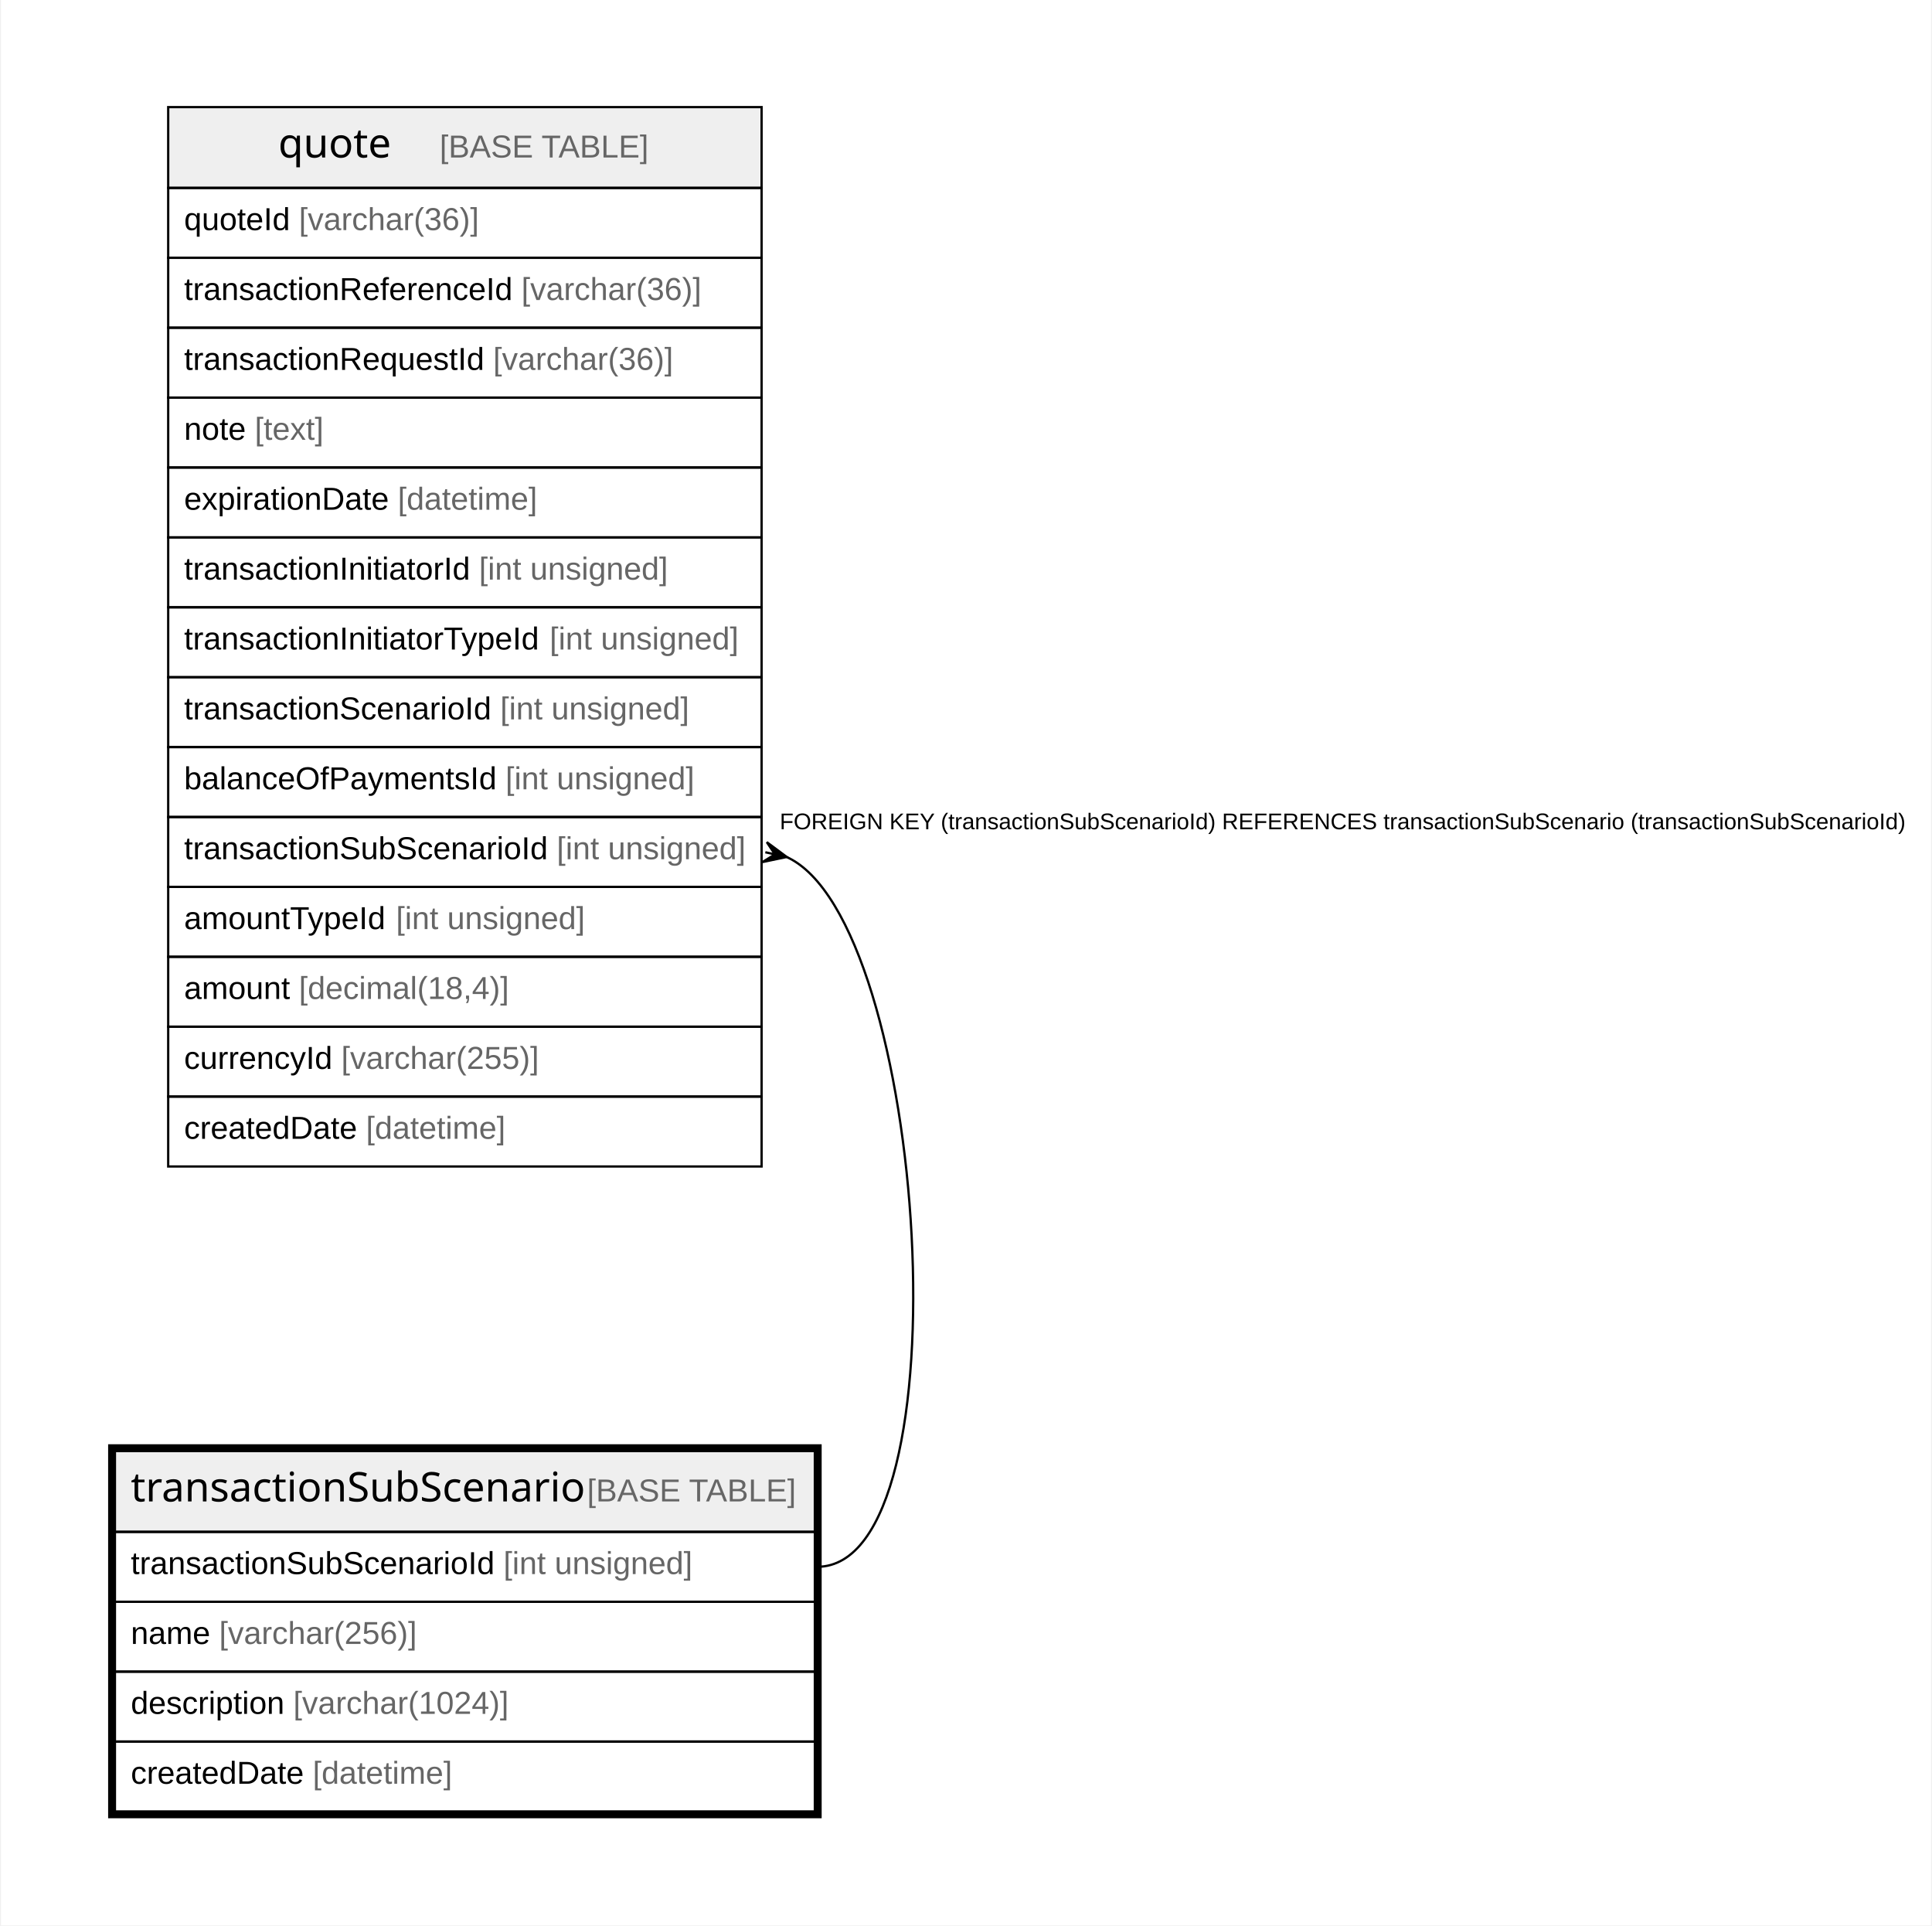
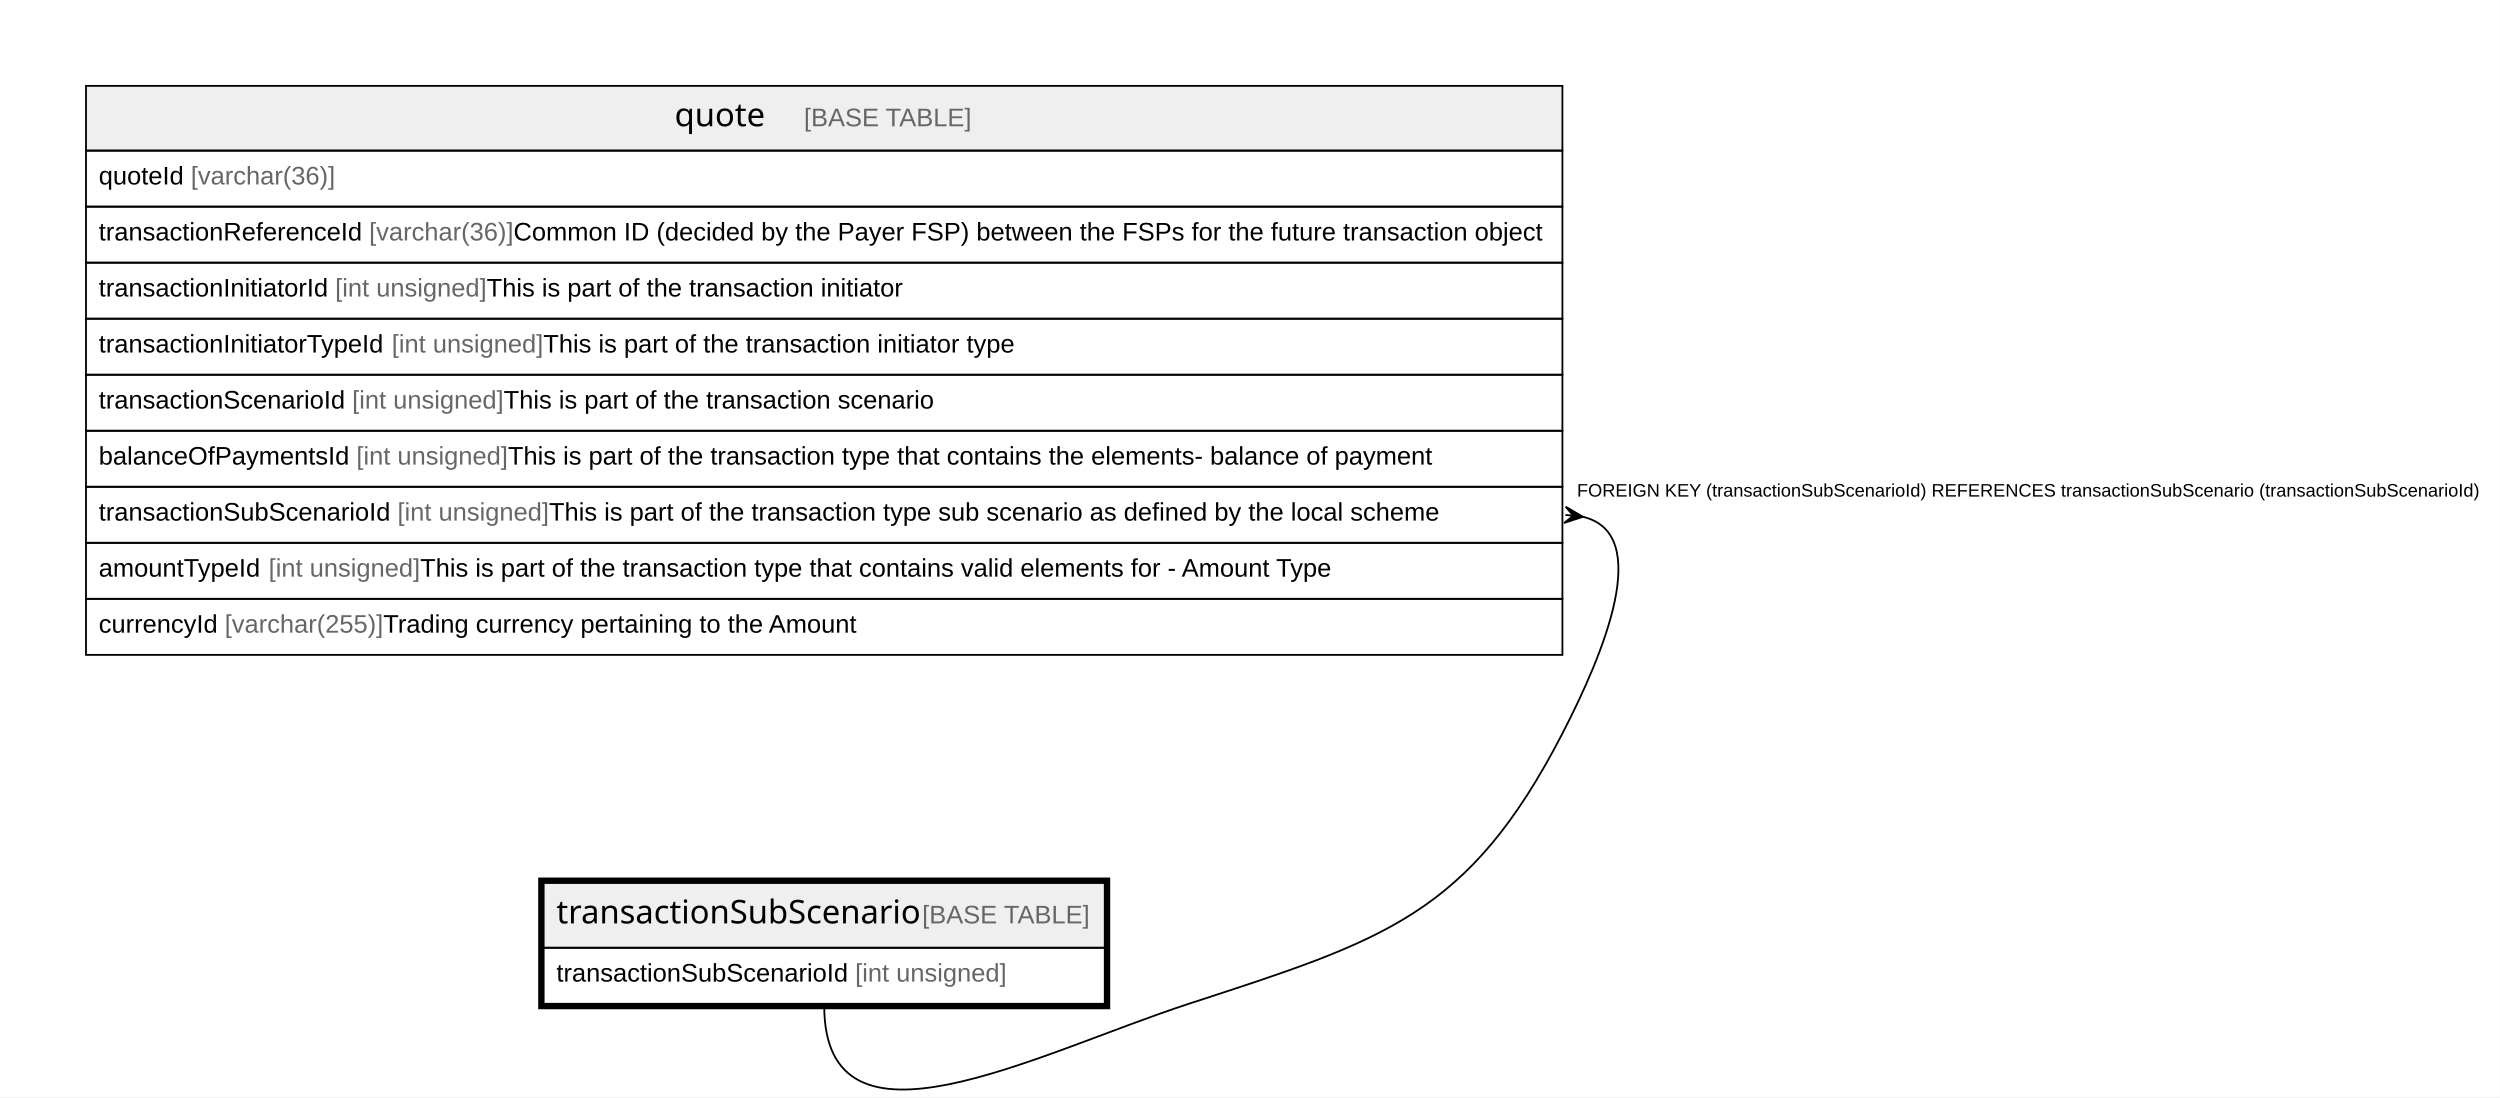
- <svg xmlns="http://www.w3.org/2000/svg" width="851pt" height="848pt" viewBox="0.00 0.00 850.50 848.40">
-   <g id="graph0" class="graph" transform="scale(1 1) rotate(0) translate(4 844.4)">
-     <polygon fill="white" stroke="none" points="-4,4 -4,-844.4 846.5,-844.4 846.5,4 -4,4" />
+ <svg xmlns="http://www.w3.org/2000/svg" width="1374pt" height="603pt" viewBox="0.00 0.00 1374.14 603.13">
+   <g id="graph0" class="graph" transform="scale(1 1) rotate(0) translate(4 599.13)">
+     <polygon fill="white" stroke="none" points="-4,4 -4,-599.13 1370.14,-599.13 1370.14,4 -4,4" />
    <g id="node1" class="node">
-       <polygon fill="#efefef" stroke="none" points="46.2,-169.4 46.2,-205 354.64,-205 354.64,-169.4 46.2,-169.4" />
-       <polygon fill="none" stroke="black" points="46.2,-169.4 46.2,-205 354.64,-205 354.64,-169.4 46.2,-169.4" />
-       <text text-anchor="start" x="53.2" y="-182.8" font-family="Arial Bold" font-size="18.00">transactionSubScenario</text>
-       <text text-anchor="start" x="223.15" y="-182.8" font-family="Arial" font-size="14.00">    </text>
-       <text text-anchor="start" x="254.27" y="-182.8" font-family="Arial" font-size="14.00" fill="#666666">[BASE TABLE]</text>
-       <polygon fill="none" stroke="black" points="46.2,-138.6 46.2,-169.4 354.64,-169.4 354.64,-138.6 46.2,-138.6" />
-       <text text-anchor="start" x="53.2" y="-150.8" font-family="Arial" font-size="14.00">transactionSubScenarioId </text>
-       <text text-anchor="start" x="217.41" y="-150.8" font-family="Arial" font-size="14.00" fill="#666666">[int unsigned]</text>
-       <polygon fill="none" stroke="black" points="46.2,-107.8 46.2,-138.6 354.64,-138.6 354.64,-107.8 46.2,-107.8" />
-       <text text-anchor="start" x="53.2" y="-120" font-family="Arial" font-size="14.00">name </text>
-       <text text-anchor="start" x="92.11" y="-120" font-family="Arial" font-size="14.00" fill="#666666">[varchar(256)]</text>
-       <polygon fill="none" stroke="black" points="46.2,-77 46.2,-107.8 354.64,-107.8 354.64,-77 46.2,-77" />
-       <text text-anchor="start" x="53.2" y="-89.2" font-family="Arial" font-size="14.00">description </text>
-       <text text-anchor="start" x="124.79" y="-89.2" font-family="Arial" font-size="14.00" fill="#666666">[varchar(1024)]</text>
-       <polygon fill="none" stroke="black" points="46.2,-46.2 46.2,-77 354.64,-77 354.64,-46.2 46.2,-46.2" />
-       <text text-anchor="start" x="53.2" y="-58.4" font-family="Arial" font-size="14.00">createdDate </text>
-       <text text-anchor="start" x="133.36" y="-58.4" font-family="Arial" font-size="14.00" fill="#666666">[datetime]</text>
-       <polygon fill="none" stroke="black" stroke-width="3" points="44.7,-44.7 44.7,-206.5 356.14,-206.5 356.14,-44.7 44.7,-44.7" />
+       <polygon fill="#efefef" stroke="none" points="294.78,-78.13 294.78,-113.73 603.23,-113.73 603.23,-78.13 294.78,-78.13" />
+       <polygon fill="none" stroke="black" points="294.78,-78.13 294.78,-113.73 603.23,-113.73 603.23,-78.13 294.78,-78.13" />
+       <text text-anchor="start" x="301.78" y="-91.53" font-family="Arial Bold" font-size="18.00">transactionSubScenario</text>
+       <text text-anchor="start" x="471.74" y="-91.53" font-family="Arial" font-size="14.00">    </text>
+       <text text-anchor="start" x="502.85" y="-91.53" font-family="Arial" font-size="14.00" fill="#666666">[BASE TABLE]</text>
+       <polygon fill="none" stroke="black" points="294.78,-47.33 294.78,-78.13 603.23,-78.13 603.23,-47.33 294.78,-47.33" />
+       <text text-anchor="start" x="301.78" y="-59.53" font-family="Arial" font-size="14.00">transactionSubScenarioId </text>
+       <text text-anchor="start" x="466" y="-59.53" font-family="Arial" font-size="14.00" fill="#666666">[int unsigned]</text>
+       <polygon fill="none" stroke="black" stroke-width="3" points="293.28,-45.83 293.28,-115.23 604.73,-115.23 604.73,-45.83 293.28,-45.83" />
    </g>
    <g id="node2" class="node">
-       <polygon fill="#efefef" stroke="none" points="69.67,-761.6 69.67,-797.2 331.17,-797.2 331.17,-761.6 69.67,-761.6" />
-       <polygon fill="none" stroke="black" points="69.67,-761.6 69.67,-797.2 331.17,-797.2 331.17,-761.6 69.67,-761.6" />
-       <text text-anchor="start" x="118.18" y="-775" font-family="Arial Bold" font-size="18.00">quote</text>
-       <text text-anchor="start" x="158.17" y="-775" font-family="Arial" font-size="14.00">    </text>
-       <text text-anchor="start" x="189.29" y="-775" font-family="Arial" font-size="14.00" fill="#666666">[BASE TABLE]</text>
-       <polygon fill="none" stroke="black" points="69.67,-730.8 69.67,-761.6 331.17,-761.6 331.17,-730.8 69.67,-730.8" />
-       <text text-anchor="start" x="76.67" y="-743" font-family="Arial" font-size="14.00">quoteId </text>
-       <text text-anchor="start" x="127.27" y="-743" font-family="Arial" font-size="14.00" fill="#666666">[varchar(36)]</text>
-       <polygon fill="none" stroke="black" points="69.67,-700 69.67,-730.8 331.17,-730.8 331.17,-700 69.67,-700" />
-       <text text-anchor="start" x="76.67" y="-712.2" font-family="Arial" font-size="14.00">transactionReferenceId </text>
-       <text text-anchor="start" x="225.31" y="-712.2" font-family="Arial" font-size="14.00" fill="#666666">[varchar(36)]</text>
-       <polygon fill="none" stroke="black" points="69.67,-669.2 69.67,-700 331.17,-700 331.17,-669.2 69.67,-669.2" />
-       <text text-anchor="start" x="76.67" y="-681.4" font-family="Arial" font-size="14.00">transactionRequestId </text>
-       <text text-anchor="start" x="212.87" y="-681.4" font-family="Arial" font-size="14.00" fill="#666666">[varchar(36)]</text>
-       <polygon fill="none" stroke="black" points="69.67,-638.4 69.67,-669.2 331.17,-669.2 331.17,-638.4 69.67,-638.4" />
-       <text text-anchor="start" x="76.67" y="-650.6" font-family="Arial" font-size="14.00">note </text>
-       <text text-anchor="start" x="107.81" y="-650.6" font-family="Arial" font-size="14.00" fill="#666666">[text]</text>
-       <polygon fill="none" stroke="black" points="69.67,-607.6 69.67,-638.4 331.17,-638.4 331.17,-607.6 69.67,-607.6" />
-       <text text-anchor="start" x="76.67" y="-619.8" font-family="Arial" font-size="14.00">expirationDate </text>
-       <text text-anchor="start" x="170.84" y="-619.8" font-family="Arial" font-size="14.00" fill="#666666">[datetime]</text>
-       <polygon fill="none" stroke="black" points="69.67,-576.8 69.67,-607.6 331.17,-607.6 331.17,-576.8 69.67,-576.8" />
-       <text text-anchor="start" x="76.67" y="-589" font-family="Arial" font-size="14.00">transactionInitiatorId </text>
-       <text text-anchor="start" x="206.63" y="-589" font-family="Arial" font-size="14.00" fill="#666666">[int unsigned]</text>
-       <polygon fill="none" stroke="black" points="69.67,-546 69.67,-576.8 331.17,-576.8 331.17,-546 69.67,-546" />
-       <text text-anchor="start" x="76.67" y="-558.2" font-family="Arial" font-size="14.00">transactionInitiatorTypeId </text>
-       <text text-anchor="start" x="237.76" y="-558.2" font-family="Arial" font-size="14.00" fill="#666666">[int unsigned]</text>
-       <polygon fill="none" stroke="black" points="69.67,-515.2 69.67,-546 331.17,-546 331.17,-515.2 69.67,-515.2" />
-       <text text-anchor="start" x="76.67" y="-527.4" font-family="Arial" font-size="14.00">transactionScenarioId </text>
-       <text text-anchor="start" x="215.98" y="-527.4" font-family="Arial" font-size="14.00" fill="#666666">[int unsigned]</text>
-       <polygon fill="none" stroke="black" points="69.67,-484.4 69.67,-515.2 331.17,-515.2 331.17,-484.4 69.67,-484.4" />
-       <text text-anchor="start" x="76.67" y="-496.6" font-family="Arial" font-size="14.00">balanceOfPaymentsId </text>
-       <text text-anchor="start" x="218.31" y="-496.6" font-family="Arial" font-size="14.00" fill="#666666">[int unsigned]</text>
-       <polygon fill="none" stroke="black" points="69.67,-453.6 69.67,-484.4 331.17,-484.4 331.17,-453.6 69.67,-453.6" />
-       <text text-anchor="start" x="76.67" y="-465.8" font-family="Arial" font-size="14.00">transactionSubScenarioId </text>
-       <text text-anchor="start" x="240.89" y="-465.8" font-family="Arial" font-size="14.00" fill="#666666">[int unsigned]</text>
-       <polygon fill="none" stroke="black" points="69.67,-422.8 69.67,-453.6 331.17,-453.6 331.17,-422.8 69.67,-422.8" />
-       <text text-anchor="start" x="76.67" y="-435" font-family="Arial" font-size="14.00">amountTypeId </text>
-       <text text-anchor="start" x="170.06" y="-435" font-family="Arial" font-size="14.00" fill="#666666">[int unsigned]</text>
-       <polygon fill="none" stroke="black" points="69.67,-392 69.67,-422.8 331.17,-422.8 331.17,-392 69.67,-392" />
-       <text text-anchor="start" x="76.67" y="-404.2" font-family="Arial" font-size="14.00">amount </text>
-       <text text-anchor="start" x="127.26" y="-404.2" font-family="Arial" font-size="14.00" fill="#666666">[decimal(18,4)]</text>
-       <polygon fill="none" stroke="black" points="69.67,-361.2 69.67,-392 331.17,-392 331.17,-361.2 69.67,-361.2" />
-       <text text-anchor="start" x="76.67" y="-373.4" font-family="Arial" font-size="14.00">currencyId </text>
-       <text text-anchor="start" x="145.92" y="-373.4" font-family="Arial" font-size="14.00" fill="#666666">[varchar(255)]</text>
-       <polygon fill="none" stroke="black" points="69.67,-330.4 69.67,-361.2 331.17,-361.2 331.17,-330.4 69.67,-330.4" />
-       <text text-anchor="start" x="76.67" y="-342.6" font-family="Arial" font-size="14.00">createdDate </text>
-       <text text-anchor="start" x="156.83" y="-342.6" font-family="Arial" font-size="14.00" fill="#666666">[datetime]</text>
+       <polygon fill="#efefef" stroke="none" points="43.2,-516.33 43.2,-551.93 854.81,-551.93 854.81,-516.33 43.2,-516.33" />
+       <polygon fill="none" stroke="black" points="43.2,-516.33 43.2,-551.93 854.81,-551.93 854.81,-516.33 43.2,-516.33" />
+       <text text-anchor="start" x="366.77" y="-529.73" font-family="Arial Bold" font-size="18.00">quote</text>
+       <text text-anchor="start" x="406.76" y="-529.73" font-family="Arial" font-size="14.00">    </text>
+       <text text-anchor="start" x="437.87" y="-529.73" font-family="Arial" font-size="14.00" fill="#666666">[BASE TABLE]</text>
+       <polygon fill="none" stroke="black" points="43.2,-485.53 43.2,-516.33 854.81,-516.33 854.81,-485.53 43.2,-485.53" />
+       <text text-anchor="start" x="50.2" y="-497.73" font-family="Arial" font-size="14.00">quoteId </text>
+       <text text-anchor="start" x="100.8" y="-497.73" font-family="Arial" font-size="14.00" fill="#666666">[varchar(36)]</text>
+       <polygon fill="none" stroke="black" points="43.2,-454.73 43.2,-485.53 854.81,-485.53 854.81,-454.73 43.2,-454.73" />
+       <text text-anchor="start" x="50.2" y="-466.93" font-family="Arial" font-size="14.00">transactionReferenceId </text>
+       <text text-anchor="start" x="198.84" y="-466.93" font-family="Arial" font-size="14.00" fill="#666666">[varchar(36)]</text>
+       <text text-anchor="start" x="278.2" y="-466.93" font-family="Arial" font-size="14.00"> Common ID (decided by the Payer FSP) between the FSPs for the future transaction object</text>
+       <polygon fill="none" stroke="black" points="43.2,-423.93 43.2,-454.73 854.81,-454.73 854.81,-423.93 43.2,-423.93" />
+       <text text-anchor="start" x="50.2" y="-436.13" font-family="Arial" font-size="14.00">transactionInitiatorId </text>
+       <text text-anchor="start" x="180.16" y="-436.13" font-family="Arial" font-size="14.00" fill="#666666">[int unsigned]</text>
+       <text text-anchor="start" x="263.44" y="-436.13" font-family="Arial" font-size="14.00"> This is part of the transaction initiator</text>
+       <polygon fill="none" stroke="black" points="43.2,-393.13 43.2,-423.93 854.81,-423.93 854.81,-393.13 43.2,-393.13" />
+       <text text-anchor="start" x="50.2" y="-405.33" font-family="Arial" font-size="14.00">transactionInitiatorTypeId </text>
+       <text text-anchor="start" x="211.28" y="-405.33" font-family="Arial" font-size="14.00" fill="#666666">[int unsigned]</text>
+       <text text-anchor="start" x="294.56" y="-405.33" font-family="Arial" font-size="14.00"> This is part of the transaction initiator type</text>
+       <polygon fill="none" stroke="black" points="43.2,-362.33 43.2,-393.13 854.81,-393.13 854.81,-362.33 43.2,-362.33" />
+       <text text-anchor="start" x="50.2" y="-374.53" font-family="Arial" font-size="14.00">transactionScenarioId </text>
+       <text text-anchor="start" x="189.5" y="-374.53" font-family="Arial" font-size="14.00" fill="#666666">[int unsigned]</text>
+       <text text-anchor="start" x="272.78" y="-374.53" font-family="Arial" font-size="14.00"> This is part of the transaction scenario</text>
+       <polygon fill="none" stroke="black" points="43.2,-331.53 43.2,-362.33 854.81,-362.33 854.81,-331.53 43.2,-331.53" />
+       <text text-anchor="start" x="50.2" y="-343.73" font-family="Arial" font-size="14.00">balanceOfPaymentsId </text>
+       <text text-anchor="start" x="191.83" y="-343.73" font-family="Arial" font-size="14.00" fill="#666666">[int unsigned]</text>
+       <text text-anchor="start" x="275.12" y="-343.73" font-family="Arial" font-size="14.00"> This is part of the transaction type that contains the elements- balance of payment</text>
+       <polygon fill="none" stroke="black" points="43.2,-300.73 43.2,-331.53 854.81,-331.53 854.81,-300.73 43.2,-300.73" />
+       <text text-anchor="start" x="50.2" y="-312.93" font-family="Arial" font-size="14.00">transactionSubScenarioId </text>
+       <text text-anchor="start" x="214.41" y="-312.93" font-family="Arial" font-size="14.00" fill="#666666">[int unsigned]</text>
+       <text text-anchor="start" x="297.7" y="-312.93" font-family="Arial" font-size="14.00"> This is part of the transaction type sub scenario as defined by the local scheme</text>
+       <polygon fill="none" stroke="black" points="43.2,-269.93 43.2,-300.73 854.81,-300.73 854.81,-269.93 43.2,-269.93" />
+       <text text-anchor="start" x="50.2" y="-282.13" font-family="Arial" font-size="14.00">amountTypeId </text>
+       <text text-anchor="start" x="143.59" y="-282.13" font-family="Arial" font-size="14.00" fill="#666666">[int unsigned]</text>
+       <text text-anchor="start" x="226.87" y="-282.13" font-family="Arial" font-size="14.00"> This is part of the transaction type that contains valid elements for - Amount Type</text>
+       <polygon fill="none" stroke="black" points="43.2,-239.13 43.2,-269.93 854.81,-269.93 854.81,-239.13 43.2,-239.13" />
+       <text text-anchor="start" x="50.2" y="-251.33" font-family="Arial" font-size="14.00">currencyId </text>
+       <text text-anchor="start" x="119.45" y="-251.33" font-family="Arial" font-size="14.00" fill="#666666">[varchar(255)]</text>
+       <text text-anchor="start" x="206.59" y="-251.33" font-family="Arial" font-size="14.00"> Trading currency pertaining to the Amount</text>
    </g>
    <g id="edge1" class="edge">
-       <path fill="none" stroke="black" d="M342.11,-466.82C404.43,-438.99 422.41,-154 355.64,-154" />
-       <polygon fill="black" stroke="black" points="342.26,-466.79 331.53,-464.53 337.05,-467.93 332.82,-468.86 332.82,-468.86 332.82,-468.86 337.05,-467.93 333.46,-473.32 342.26,-466.79" />
-       <text text-anchor="start" x="339.17" y="-479" font-family="Arial" font-size="10.00">FOREIGN KEY (transactionSubScenarioId) REFERENCES transactionSubScenario (transactionSubScenarioId)</text>
+       <path fill="none" stroke="black" d="M865.87,-315.08C905.05,-306.02 877.59,-240.06 854.81,-195.93 803.14,-95.8 756.53,-82.3 649.43,-47.33 564.75,-19.67 449.01,42.75 449.01,-46.33" />
+       <polygon fill="black" stroke="black" points="866.09,-315.06 855.68,-311.62 860.78,-315.61 856.48,-316.06 856.48,-316.06 856.48,-316.06 860.78,-315.61 856.61,-320.57 866.09,-315.06" />
+       <text text-anchor="start" x="862.81" y="-326.13" font-family="Arial" font-size="10.00">FOREIGN KEY (transactionSubScenarioId) REFERENCES transactionSubScenario (transactionSubScenarioId)</text>
    </g>
  </g>
</svg>
